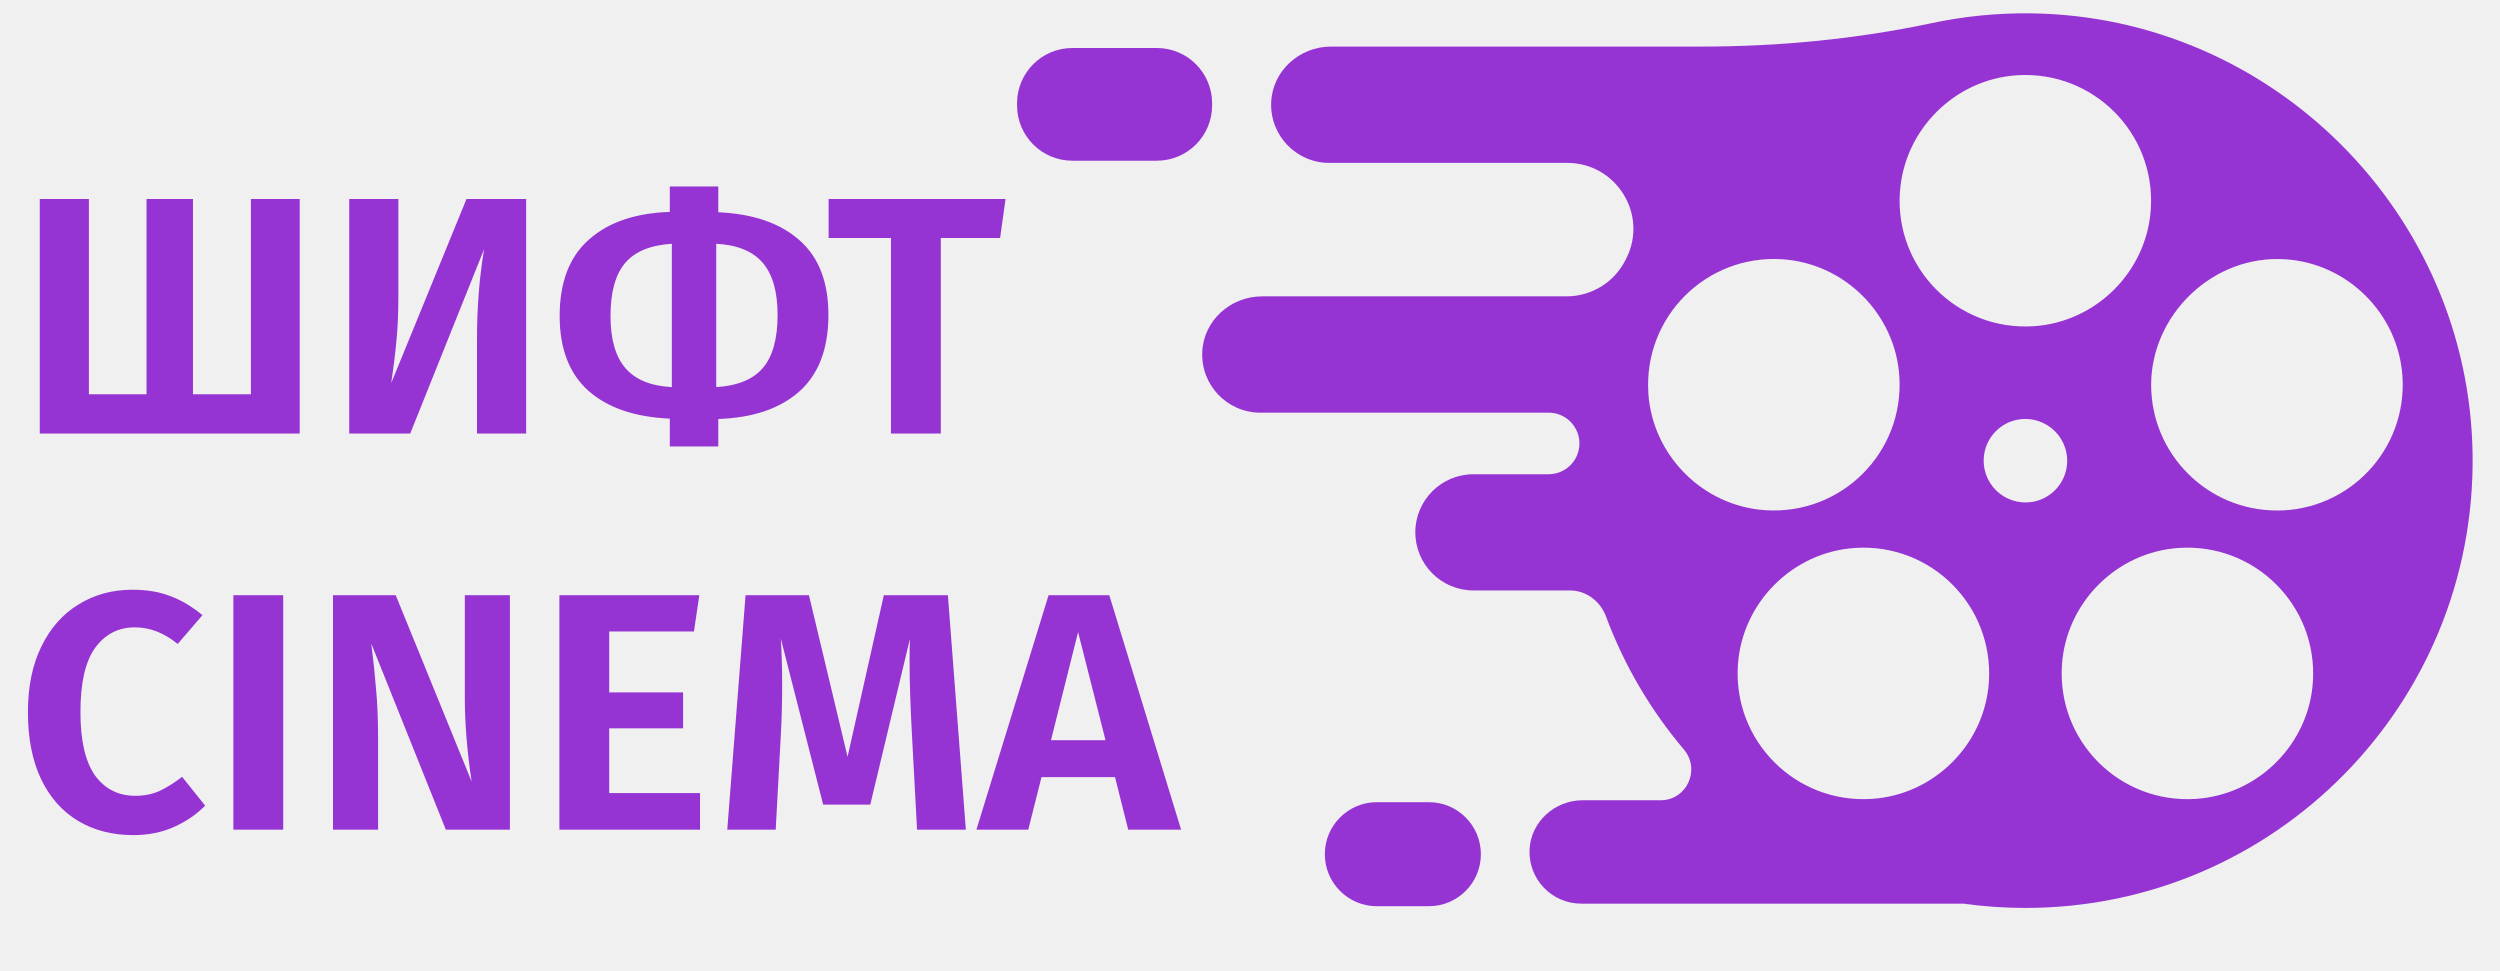
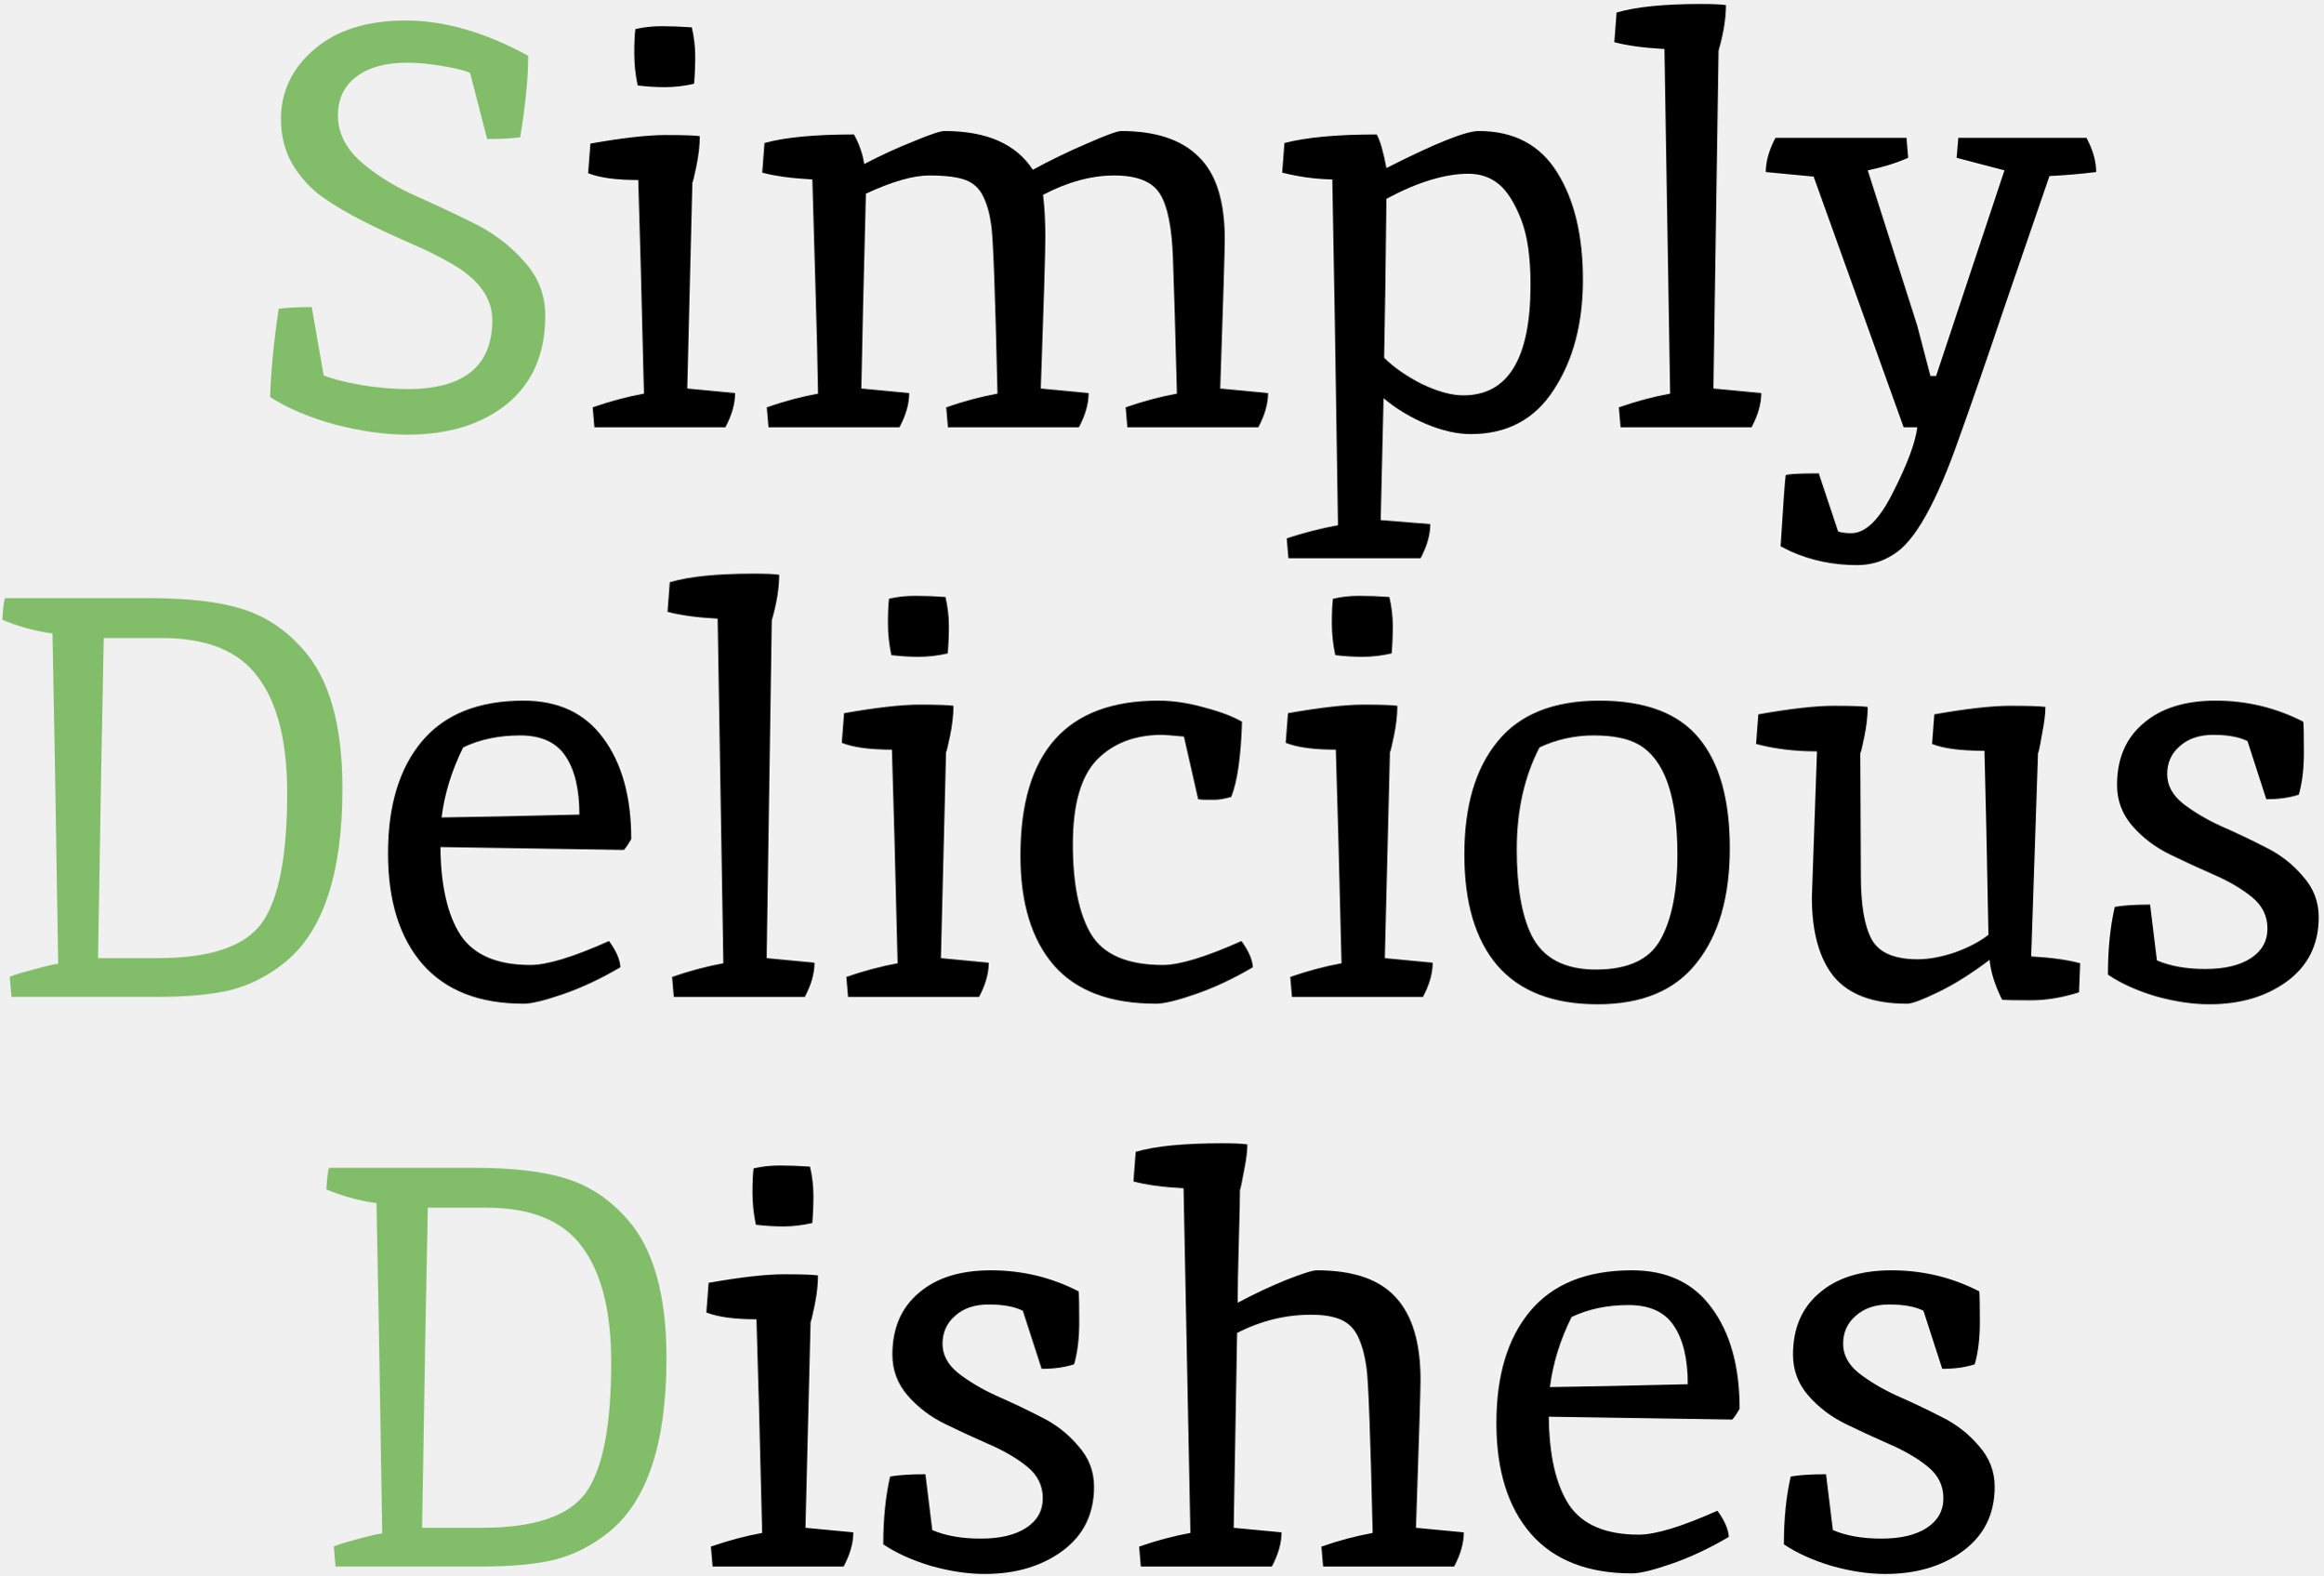
- <svg xmlns="http://www.w3.org/2000/svg" width="103" height="40" viewBox="0 0 103 40" fill="none">
-   <g clip-path="url(#clip0_906_3723)">
-     <path d="M12.348 8.2V17.862H1.638V8.2H3.663V16.243H6.037V8.2H7.95V16.243H10.337V8.2H12.348ZM21.677 17.862H19.652V13.981C19.652 12.659 19.75 11.421 19.945 10.266L16.901 17.862H14.388V8.2H16.413V12.123C16.413 12.905 16.385 13.557 16.329 14.078C16.282 14.59 16.212 15.158 16.119 15.782L19.219 8.2H21.677V17.862ZM34.131 12.975C34.131 14.362 33.731 15.414 32.93 16.131C32.13 16.838 31.017 17.215 29.593 17.262V18.393H27.596V17.248C26.154 17.183 25.037 16.801 24.245 16.103C23.454 15.396 23.058 14.367 23.058 13.017C23.058 11.63 23.459 10.583 24.259 9.875C25.06 9.159 26.172 8.777 27.596 8.731V7.683H29.593V8.744C31.036 8.81 32.153 9.196 32.944 9.903C33.736 10.601 34.131 11.626 34.131 12.975ZM29.509 15.949C30.394 15.893 31.036 15.628 31.436 15.153C31.837 14.679 32.037 13.953 32.037 12.975C32.037 12.017 31.832 11.3 31.422 10.825C31.013 10.35 30.375 10.09 29.509 10.043V15.949ZM25.153 13.017C25.153 13.976 25.358 14.693 25.767 15.167C26.177 15.642 26.814 15.903 27.68 15.949V10.043C26.796 10.099 26.154 10.364 25.753 10.839C25.353 11.314 25.153 12.04 25.153 13.017ZM41.428 8.2L41.204 9.806H38.761V17.862H36.708V9.806H34.139V8.2H41.428Z" fill="#9534D2" />
-     <path d="M5.45 24.297C6.055 24.297 6.581 24.386 7.028 24.563C7.475 24.73 7.912 24.991 8.341 25.345L7.321 26.531C6.763 26.075 6.176 25.847 5.562 25.847C4.873 25.847 4.324 26.131 3.914 26.699C3.514 27.258 3.314 28.137 3.314 29.338C3.314 30.511 3.514 31.381 3.914 31.949C4.324 32.508 4.878 32.787 5.576 32.787C5.939 32.787 6.269 32.722 6.567 32.591C6.865 32.452 7.177 32.256 7.503 32.005L8.452 33.192C8.108 33.545 7.68 33.839 7.168 34.071C6.665 34.295 6.107 34.407 5.492 34.407C4.627 34.407 3.868 34.211 3.216 33.82C2.565 33.429 2.057 32.857 1.694 32.103C1.331 31.339 1.15 30.418 1.15 29.338C1.15 28.286 1.336 27.383 1.708 26.629C2.081 25.866 2.593 25.289 3.244 24.898C3.896 24.497 4.631 24.297 5.45 24.297ZM11.668 24.521V34.183H9.615V24.521H11.668ZM21.008 34.183H18.369L15.297 26.517C15.381 27.178 15.447 27.802 15.493 28.389C15.549 28.966 15.577 29.645 15.577 30.427V34.183H13.72V24.521H16.303L19.431 32.2C19.244 30.953 19.151 29.808 19.151 28.765V24.521H21.008V34.183ZM28.813 24.521L28.59 26.015H25.099V28.528H28.143V30.008H25.099V32.675H28.841V34.183H23.047V24.521H28.813ZM39.793 34.183H37.782L37.572 30.259C37.507 29.087 37.475 28.091 37.475 27.271C37.475 26.834 37.479 26.517 37.489 26.322L35.855 33.15H33.914L32.169 26.308C32.206 26.876 32.225 27.513 32.225 28.221C32.225 28.975 32.206 29.668 32.169 30.301L31.959 34.183H29.963L30.717 24.521H33.328L34.92 31.181L36.414 24.521H39.053L39.793 34.183ZM46.483 34.183L45.939 32.019H42.909L42.364 34.183H40.228L43.202 24.521H45.702L48.662 34.183H46.483ZM43.3 30.497H45.548L44.417 26.043L43.3 30.497Z" fill="#9534D2" />
-     <path d="M63.806 19.539H60.704C59.383 19.539 58.311 20.611 58.311 21.932C58.311 23.253 59.383 24.326 60.704 24.326H64.679C65.348 24.326 65.932 24.766 66.165 25.393C66.915 27.412 68.009 29.264 69.375 30.878C70.076 31.704 69.498 32.971 68.415 32.971H65.206C64.06 32.971 63.072 33.852 63.018 34.998C62.961 36.22 63.936 37.23 65.145 37.23H80.888C81.724 37.346 82.576 37.407 83.444 37.407C93.701 37.407 102.004 29.025 101.871 18.735C101.742 8.786 93.62 0.672 83.671 0.55C82.276 0.533 80.917 0.672 79.608 0.949C76.481 1.613 73.288 1.919 70.092 1.919H54.834C53.545 1.919 52.434 2.91 52.373 4.2C52.308 5.575 53.404 6.711 54.765 6.711H64.571C66.596 6.711 67.917 8.848 67.001 10.652C66.99 10.673 66.98 10.694 66.969 10.715C66.509 11.632 65.568 12.21 64.54 12.21H51.994C50.704 12.21 49.594 13.201 49.533 14.49C49.468 15.866 50.564 17.002 51.925 17.002H63.805C64.524 17.002 65.099 17.599 65.072 18.318C65.046 19 64.486 19.537 63.805 19.537L63.806 19.539ZM78.276 7.929C78.442 5.352 80.535 3.261 83.112 3.1C86.238 2.906 88.812 5.481 88.614 8.607C88.451 11.185 86.36 13.277 83.779 13.44C80.649 13.638 78.072 11.056 78.274 7.927L78.276 7.929ZM67.912 16.181C67.719 13.056 70.294 10.483 73.42 10.681C76.001 10.844 78.092 12.938 78.254 15.518C78.45 18.648 75.866 21.224 72.737 21.021C70.16 20.854 68.072 18.76 67.91 16.183L67.912 16.181ZM81.943 28.082C81.78 30.661 79.688 32.753 77.109 32.915C73.979 33.113 71.398 30.531 71.601 27.402C71.769 24.824 73.862 22.735 76.441 22.574C79.567 22.379 82.139 24.956 81.943 28.082ZM83.743 20.675C82.567 20.871 81.561 19.871 81.751 18.695C81.866 17.983 82.437 17.407 83.149 17.287C84.325 17.091 85.334 18.09 85.144 19.267C85.029 19.981 84.456 20.557 83.743 20.677V20.675ZM95.292 28.079C95.131 30.657 93.041 32.751 90.462 32.915C87.331 33.116 84.751 30.535 84.952 27.405C85.117 24.828 87.207 22.736 89.784 22.574C92.908 22.376 95.487 24.953 95.292 28.079ZM93.81 21.032C90.947 21.032 88.627 18.712 88.627 15.853C88.627 12.993 91.15 10.474 94.18 10.684C96.736 10.861 98.806 12.934 98.98 15.491C99.186 18.518 96.79 21.034 93.811 21.034L93.81 21.032Z" fill="#9534D2" />
-     <rect x="54.583" y="33.05" width="6.429" height="4.286" rx="2.143" fill="#9534D2" />
-     <rect x="41.903" y="1.978" width="8.036" height="4.643" rx="2.277" fill="#9534D2" />
-   </g>
-   <defs>
-     <clipPath id="clip0_906_3723">
-       <rect width="102" height="39.142" fill="white" transform="translate(0.5 0.0410156)" />
-     </clipPath>
-   </defs>
+ <svg xmlns="http://www.w3.org/2000/svg" viewBox="0 0 261 177" fill="none">
+   <path d="M45.773 43.712C52.13 43.712 55.309 41.131 55.309 35.968C55.309 33.451 53.751 31.317 50.637 29.568C49.229 28.757 47.671 27.989 45.965 27.264C44.301 26.539 42.615 25.749 40.909 24.896C39.202 24.043 37.645 23.125 36.237 22.144C34.871 21.163 33.741 19.925 32.845 18.432C31.991 16.939 31.565 15.253 31.565 13.376C31.565 10.304 32.802 7.701 35.277 5.568C37.794 3.392 41.229 2.304 45.581 2.304C49.933 2.304 54.519 3.627 59.341 6.272C59.341 8.704 59.042 11.755 58.445 15.424C57.506 15.552 56.269 15.616 54.733 15.616L52.813 8.192C52.301 7.936 51.277 7.68 49.741 7.424C48.247 7.168 46.925 7.04 45.773 7.04C43.298 7.04 41.378 7.573 40.013 8.64C38.647 9.664 37.965 11.115 37.965 12.992C37.965 14.827 38.754 16.491 40.333 17.984C41.954 19.435 43.895 20.693 46.157 21.76C48.461 22.784 50.743 23.851 53.005 24.96C55.309 26.069 57.25 27.52 58.829 29.312C60.45 31.061 61.261 33.109 61.261 35.456C61.261 39.723 59.831 43.029 56.973 45.376C54.114 47.68 50.381 48.832 45.773 48.832C43.255 48.832 40.525 48.448 37.581 47.68C34.679 46.869 32.269 45.845 30.349 44.608C30.434 41.749 30.754 38.443 31.309 34.688C32.247 34.56 33.485 34.496 35.021 34.496L36.365 42.176C37.303 42.56 38.711 42.923 40.589 43.264C42.509 43.563 44.237 43.712 45.773 43.712ZM38.472 88.576C38.472 98.219 36.274 104.768 31.88 108.224C30.045 109.675 28.061 110.677 25.928 111.232C23.794 111.744 21 112 17.544 112H1.288L1.096 109.76C1.266 109.632 2.141 109.355 3.72 108.928C5.298 108.501 6.237 108.288 6.536 108.288C6.28 91.648 6.066 79.275 5.896 71.168C3.976 70.912 2.098 70.4 0.264 69.632C0.349 68.181 0.456 67.371 0.584 67.2H16.712C21.149 67.2 24.648 67.605 27.208 68.416C29.81 69.227 32.072 70.72 33.992 72.896C36.978 76.181 38.472 81.408 38.472 88.576ZM32.264 89.088C32.264 83.328 31.176 78.997 29 76.096C26.866 73.152 23.261 71.68 18.184 71.68H11.656C11.485 79.531 11.272 91.52 11.016 107.648H17.736C23.581 107.648 27.464 106.347 29.384 103.744C31.304 101.099 32.264 96.213 32.264 89.088ZM74.878 152.576C74.878 162.219 72.681 168.768 68.286 172.224C66.451 173.675 64.467 174.677 62.334 175.232C60.201 175.744 57.406 176 53.95 176H37.694L37.502 173.76C37.673 173.632 38.547 173.355 40.126 172.928C41.705 172.501 42.643 172.288 42.942 172.288C42.686 155.648 42.473 143.275 42.302 135.168C40.382 134.912 38.505 134.4 36.67 133.632C36.755 132.181 36.862 131.371 36.99 131.2H53.118C57.555 131.2 61.054 131.605 63.614 132.416C66.217 133.227 68.478 134.72 70.398 136.896C73.385 140.181 74.878 145.408 74.878 152.576ZM68.67 153.088C68.67 147.328 67.582 142.997 65.406 140.096C63.273 137.152 59.667 135.68 54.59 135.68H48.062C47.891 143.531 47.678 155.52 47.422 171.648H54.142C59.987 171.648 63.87 170.347 65.79 167.744C67.71 165.099 68.67 160.213 68.67 153.088Z" fill="#82BD69" />
+   <path d="M77.98 9.408C76.871 9.664 75.783 9.792 74.716 9.792C73.692 9.792 72.668 9.728 71.644 9.6C71.388 8.405 71.26 7.211 71.26 6.016C71.26 4.779 71.303 3.861 71.388 3.264C72.327 3.051 73.308 2.944 74.332 2.944C75.399 2.944 76.53 2.987 77.724 3.072C77.98 4.181 78.108 5.269 78.108 6.336C78.108 7.36 78.066 8.384 77.98 9.408ZM66.332 16.128C69.959 15.488 72.775 15.168 74.78 15.168C76.786 15.168 78.066 15.211 78.62 15.296C78.62 16.32 78.492 17.451 78.236 18.688C77.98 19.925 77.831 20.523 77.788 20.48L77.212 43.648L82.588 44.16C82.588 45.355 82.226 46.635 81.5 48H66.78L66.588 45.76C68.551 45.077 70.471 44.565 72.348 44.224C72.092 33.557 71.879 25.557 71.708 20.224C69.234 20.224 67.356 19.968 66.076 19.456L66.332 16.128ZM117.188 21.888C117.358 23.253 117.444 24.832 117.444 26.624C117.444 28.416 117.273 34.091 116.932 43.648L122.308 44.16C122.308 45.355 121.945 46.635 121.22 48H106.5L106.308 45.76C108.27 45.077 110.19 44.565 112.068 44.224C111.812 32.875 111.577 26.56 111.364 25.28C111.193 24 110.894 22.933 110.468 22.08C110.041 21.184 109.38 20.565 108.484 20.224C107.588 19.883 106.222 19.712 104.388 19.712C102.596 19.712 100.228 20.395 97.284 21.76C97.028 31.488 96.857 38.784 96.772 43.648L102.148 44.16C102.148 45.355 101.785 46.635 101.06 48H86.34L86.148 45.76C88.11 45.077 90.03 44.565 91.908 44.224C91.865 41.152 91.758 36.821 91.588 31.232C91.417 25.6 91.31 21.909 91.268 20.16C88.921 20.032 87.044 19.776 85.636 19.392L85.892 16.064C88.196 15.424 91.545 15.104 95.94 15.104C96.537 16.171 96.921 17.28 97.092 18.432C98.969 17.451 100.825 16.597 102.66 15.872C104.494 15.104 105.646 14.72 106.116 14.72C110.852 14.72 114.158 16.171 116.036 19.072C117.998 18.005 120.025 17.024 122.116 16.128C124.249 15.189 125.529 14.72 125.956 14.72C129.838 14.72 132.74 15.68 134.66 17.6C136.622 19.477 137.604 22.571 137.604 26.88C137.604 28.16 137.433 33.749 137.092 43.648L142.468 44.16C142.468 45.355 142.105 46.635 141.38 48H126.66L126.468 45.76C128.43 45.077 130.35 44.565 132.228 44.224C132.057 37.483 131.908 32.384 131.78 28.928C131.652 25.472 131.161 23.083 130.308 21.76C129.454 20.395 127.748 19.712 125.188 19.712C122.628 19.712 119.961 20.437 117.188 21.888ZM155.446 44.736L155.126 58.432L160.694 58.88C160.694 60.075 160.331 61.355 159.606 62.72H144.758L144.566 60.48C146.528 59.84 148.448 59.349 150.326 59.008C150.07 41.6 149.856 28.651 149.686 20.16C147.766 20.117 145.888 19.861 144.054 19.392L144.31 16.064C146.784 15.424 150.24 15.104 154.678 15.104C155.062 15.787 155.424 17.045 155.766 18.88C161.227 16.107 164.683 14.72 166.134 14.72C170.102 14.72 173.046 16.277 174.966 19.392C176.886 22.464 177.846 26.475 177.846 31.424C177.846 36.331 176.758 40.448 174.582 43.776C172.448 47.104 169.334 48.768 165.238 48.768C163.702 48.768 162.016 48.384 160.182 47.616C158.39 46.848 156.811 45.888 155.446 44.736ZM164.982 19.52C162.336 19.52 159.264 20.459 155.766 22.336C155.68 30.272 155.595 36.224 155.51 40.192C156.576 41.259 157.984 42.24 159.734 43.136C161.526 43.989 163.083 44.416 164.406 44.416C169.44 44.416 171.958 40.277 171.958 32C171.958 28.843 171.595 26.368 170.87 24.576C170.144 22.741 169.312 21.44 168.374 20.672C167.435 19.904 166.304 19.52 164.982 19.52ZM191.1 0.448C192.423 0.448 193.362 0.491 193.916 0.576C193.916 2.069 193.639 3.776 193.084 5.696C192.7 30.869 192.508 43.52 192.508 43.648L197.884 44.16C197.884 45.355 197.522 46.635 196.796 48H182.076L181.884 45.76C183.847 45.077 185.767 44.565 187.644 44.224L187.004 5.504C184.658 5.376 182.78 5.12 181.372 4.736L181.628 1.408C183.804 0.768 186.962 0.448 191.1 0.448ZM207.991 59.904C209.613 59.904 211.191 58.347 212.727 55.232C214.306 52.117 215.202 49.707 215.415 48H213.879L203.767 19.84L198.391 19.328C198.391 18.133 198.754 16.853 199.479 15.488H214.199L214.391 17.728C213.026 18.325 211.511 18.795 209.847 19.136L215.415 36.608L216.887 42.24H217.527L225.207 19.136L219.831 17.728L220.023 15.488H234.423C235.149 16.853 235.511 18.133 235.511 19.328C233.762 19.541 232.013 19.691 230.263 19.776C229.154 23.019 227.49 27.861 225.271 34.304C223.095 40.747 221.367 45.739 220.087 49.28C218.85 52.821 217.613 55.701 216.375 57.92C215.138 60.139 213.901 61.611 212.663 62.336C211.469 63.104 210.125 63.488 208.631 63.488C205.986 63.488 203.511 62.976 201.207 61.952L200.055 61.376C200.354 56.512 200.546 53.845 200.631 53.376C200.973 53.248 202.21 53.184 204.343 53.184L206.519 59.712C206.903 59.84 207.394 59.904 207.991 59.904ZM59.591 108.416C61.469 108.416 64.413 107.52 68.423 105.728C69.234 106.837 69.661 107.819 69.703 108.672C67.527 109.952 65.394 110.955 63.303 111.68C61.213 112.405 59.719 112.768 58.823 112.768C53.874 112.768 50.098 111.296 47.495 108.352C44.893 105.365 43.591 101.205 43.591 95.872C43.591 90.539 44.85 86.357 47.367 83.328C49.927 80.256 53.746 78.72 58.823 78.72C62.749 78.72 65.735 80.128 67.783 82.944C69.874 85.76 70.919 89.536 70.919 94.272C70.578 94.869 70.301 95.275 70.087 95.488L49.479 95.168C49.522 99.477 50.269 102.763 51.719 105.024C53.213 107.285 55.837 108.416 59.591 108.416ZM65.095 91.52C65.095 88.704 64.583 86.528 63.559 84.992C62.535 83.413 60.829 82.624 58.439 82.624C56.05 82.624 53.917 83.072 52.039 83.968C50.759 86.528 49.949 89.152 49.607 91.84C52.978 91.797 58.141 91.691 65.095 91.52ZM84.725 64.448C86.048 64.448 86.987 64.491 87.541 64.576C87.541 66.069 87.264 67.776 86.709 69.696C86.325 94.869 86.133 107.52 86.133 107.648L91.509 108.16C91.509 109.355 91.147 110.635 90.421 112H75.701L75.509 109.76C77.472 109.077 79.392 108.565 81.269 108.224L80.629 69.504C78.283 69.376 76.405 69.12 74.997 68.736L75.253 65.408C77.429 64.768 80.587 64.448 84.725 64.448ZM106.48 73.408C105.371 73.664 104.283 73.792 103.216 73.792C102.192 73.792 101.168 73.728 100.144 73.6C99.888 72.405 99.76 71.211 99.76 70.016C99.76 68.779 99.803 67.861 99.888 67.264C100.827 67.051 101.808 66.944 102.832 66.944C103.899 66.944 105.03 66.987 106.224 67.072C106.48 68.181 106.608 69.269 106.608 70.336C106.608 71.36 106.566 72.384 106.48 73.408ZM94.832 80.128C98.459 79.488 101.275 79.168 103.28 79.168C105.286 79.168 106.566 79.211 107.12 79.296C107.12 80.32 106.992 81.451 106.736 82.688C106.48 83.925 106.331 84.523 106.288 84.48L105.712 107.648L111.088 108.16C111.088 109.355 110.726 110.635 110 112H95.28L95.088 109.76C97.051 109.077 98.971 108.565 100.848 108.224C100.592 97.557 100.379 89.557 100.208 84.224C97.734 84.224 95.856 83.968 94.576 83.456L94.832 80.128ZM129.88 112.768C124.76 112.768 120.941 111.339 118.424 108.48C115.906 105.579 114.648 101.461 114.648 96.128C114.648 84.523 119.81 78.72 130.136 78.72C131.8 78.72 133.528 78.976 135.32 79.488C137.112 79.957 138.52 80.491 139.544 81.088C139.416 85.056 139.01 87.872 138.328 89.536C137.56 89.749 136.941 89.856 136.472 89.856H135.384C135.17 89.856 134.914 89.835 134.616 89.792L133.016 82.752C131.608 82.624 130.797 82.56 130.584 82.56C127.512 82.56 125.058 83.499 123.224 85.376C121.432 87.253 120.536 90.411 120.536 94.848C120.536 99.285 121.218 102.656 122.584 104.96C123.992 107.264 126.68 108.416 130.648 108.416C132.525 108.416 135.469 107.52 139.48 105.728C140.29 106.837 140.717 107.819 140.76 108.672C138.584 109.952 136.45 110.955 134.36 111.68C132.269 112.405 130.776 112.768 129.88 112.768ZM156.355 73.408C155.246 73.664 154.158 73.792 153.091 73.792C152.067 73.792 151.043 73.728 150.019 73.6C149.763 72.405 149.635 71.211 149.635 70.016C149.635 68.779 149.678 67.861 149.763 67.264C150.702 67.051 151.683 66.944 152.707 66.944C153.774 66.944 154.905 66.987 156.099 67.072C156.355 68.181 156.483 69.269 156.483 70.336C156.483 71.36 156.441 72.384 156.355 73.408ZM144.707 80.128C148.334 79.488 151.15 79.168 153.155 79.168C155.161 79.168 156.441 79.211 156.995 79.296C156.995 80.32 156.867 81.451 156.611 82.688C156.355 83.925 156.206 84.523 156.163 84.48L155.587 107.648L160.963 108.16C160.963 109.355 160.601 110.635 159.875 112H145.155L144.963 109.76C146.926 109.077 148.846 108.565 150.723 108.224C150.467 97.557 150.254 89.557 150.083 84.224C147.609 84.224 145.731 83.968 144.451 83.456L144.707 80.128ZM179.307 108.928C182.891 108.928 185.301 107.819 186.539 105.6C187.819 103.339 188.459 100.139 188.459 96C188.459 89.429 187.008 85.312 184.107 83.648C182.912 82.965 181.227 82.624 179.051 82.624C176.917 82.624 174.891 83.072 172.971 83.968C171.264 87.253 170.411 91.072 170.411 95.424C170.411 99.605 170.965 102.827 172.075 105.088C173.355 107.648 175.765 108.928 179.307 108.928ZM164.523 96C164.523 90.581 165.76 86.357 168.235 83.328C170.709 80.256 174.528 78.72 179.691 78.72C184.853 78.72 188.587 80.128 190.891 82.944C193.195 85.717 194.347 89.835 194.347 95.296C194.347 100.757 193.109 105.045 190.635 108.16C188.203 111.275 184.491 112.832 179.499 112.832C174.507 112.832 170.752 111.381 168.235 108.48C165.76 105.579 164.523 101.419 164.523 96ZM215.472 107.776C216.71 107.776 218.096 107.52 219.632 107.008C221.168 106.453 222.427 105.792 223.408 105.024C223.238 95.936 223.088 89.045 222.96 84.352C220.315 84.352 218.352 84.096 217.072 83.584L217.328 80.256C220.955 79.616 223.792 79.296 225.84 79.296C227.931 79.296 229.254 79.339 229.808 79.424C229.808 80.192 229.68 81.216 229.424 82.496C229.211 83.776 229.062 84.48 228.976 84.608L228.208 107.456C230.47 107.584 232.304 107.84 233.712 108.224L233.584 111.488C231.707 112.085 229.894 112.384 228.144 112.384C226.395 112.384 225.328 112.363 224.944 112.32C224.134 110.699 223.664 109.205 223.536 107.84C221.446 109.419 219.504 110.635 217.712 111.488C215.963 112.341 214.811 112.768 214.256 112.768C210.502 112.768 207.771 111.765 206.064 109.76C204.4 107.712 203.568 104.725 203.568 100.8C203.568 100.757 203.76 95.296 204.144 84.416C201.67 84.416 199.387 84.139 197.296 83.584L197.552 80.256C201.179 79.616 203.995 79.296 206 79.296C208.006 79.296 209.286 79.339 209.84 79.424C209.84 80.448 209.712 81.579 209.456 82.816C209.2 84.053 209.051 84.651 209.008 84.608L209.072 98.432C209.072 101.675 209.478 104.043 210.288 105.536C211.099 107.029 212.827 107.776 215.472 107.776ZM242.335 107.904C243.828 108.544 245.641 108.864 247.775 108.864C249.951 108.864 251.657 108.459 252.895 107.648C254.132 106.837 254.751 105.728 254.751 104.32C254.751 102.912 254.175 101.739 253.023 100.8C251.871 99.861 250.463 99.029 248.799 98.304C247.135 97.579 245.471 96.811 243.807 96C242.143 95.189 240.735 94.123 239.583 92.8C238.431 91.477 237.855 89.941 237.855 88.192C237.855 85.248 238.836 82.944 240.799 81.28C242.761 79.573 245.471 78.72 248.927 78.72C252.425 78.72 255.711 79.509 258.783 81.088C258.825 81.515 258.847 82.667 258.847 84.544C258.847 86.379 258.655 87.957 258.271 89.28C257.247 89.621 256.031 89.792 254.623 89.792L252.511 83.264C251.572 82.795 250.292 82.56 248.671 82.56C247.092 82.56 245.833 82.987 244.895 83.84C243.956 84.651 243.487 85.696 243.487 86.976C243.487 88.213 244.063 89.301 245.215 90.24C246.409 91.179 247.839 92.032 249.503 92.8C251.167 93.525 252.831 94.315 254.495 95.168C256.159 95.979 257.567 97.067 258.719 98.432C259.913 99.755 260.511 101.291 260.511 103.04C260.511 106.112 259.316 108.523 256.927 110.272C254.58 111.979 251.679 112.832 248.223 112.832C246.345 112.832 244.34 112.533 242.207 111.936C240.073 111.296 238.281 110.485 236.831 109.504C236.831 106.645 237.087 104.107 237.599 101.888C238.58 101.717 239.903 101.632 241.567 101.632L242.335 107.904ZM91.261 137.408C90.152 137.664 89.064 137.792 87.998 137.792C86.974 137.792 85.95 137.728 84.925 137.6C84.669 136.405 84.541 135.211 84.541 134.016C84.541 132.779 84.584 131.861 84.669 131.264C85.608 131.051 86.59 130.944 87.614 130.944C88.68 130.944 89.811 130.987 91.005 131.072C91.261 132.181 91.389 133.269 91.389 134.336C91.389 135.36 91.347 136.384 91.261 137.408ZM79.614 144.128C83.24 143.488 86.056 143.168 88.061 143.168C90.067 143.168 91.347 143.211 91.901 143.296C91.901 144.32 91.773 145.451 91.517 146.688C91.261 147.925 91.112 148.523 91.07 148.48L90.493 171.648L95.87 172.16C95.87 173.355 95.507 174.635 94.781 176H80.061L79.87 173.76C81.832 173.077 83.752 172.565 85.629 172.224C85.374 161.557 85.16 153.557 84.99 148.224C82.515 148.224 80.638 147.968 79.358 147.456L79.614 144.128ZM104.741 171.904C106.234 172.544 108.048 172.864 110.181 172.864C112.357 172.864 114.064 172.459 115.301 171.648C116.538 170.837 117.157 169.728 117.157 168.32C117.157 166.912 116.581 165.739 115.429 164.8C114.277 163.861 112.869 163.029 111.205 162.304C109.541 161.579 107.877 160.811 106.213 160C104.549 159.189 103.141 158.123 101.989 156.8C100.837 155.477 100.261 153.941 100.261 152.192C100.261 149.248 101.242 146.944 103.205 145.28C105.168 143.573 107.877 142.72 111.333 142.72C114.832 142.72 118.117 143.509 121.189 145.088C121.232 145.515 121.253 146.667 121.253 148.544C121.253 150.379 121.061 151.957 120.677 153.28C119.653 153.621 118.437 153.792 117.029 153.792L114.917 147.264C113.978 146.795 112.698 146.56 111.077 146.56C109.498 146.56 108.24 146.987 107.301 147.84C106.362 148.651 105.893 149.696 105.893 150.976C105.893 152.213 106.469 153.301 107.621 154.24C108.816 155.179 110.245 156.032 111.909 156.8C113.573 157.525 115.237 158.315 116.901 159.168C118.565 159.979 119.973 161.067 121.125 162.432C122.32 163.755 122.917 165.291 122.917 167.04C122.917 170.112 121.722 172.523 119.333 174.272C116.986 175.979 114.085 176.832 110.629 176.832C108.752 176.832 106.746 176.533 104.613 175.936C102.48 175.296 100.688 174.485 99.237 173.504C99.237 170.645 99.493 168.107 100.005 165.888C100.986 165.717 102.309 165.632 103.973 165.632L104.741 171.904ZM137.327 128.448C138.649 128.448 139.588 128.491 140.143 128.576C140.143 129.344 140.015 130.347 139.759 131.584C139.545 132.779 139.396 133.483 139.311 133.696C139.311 134.635 139.268 136.576 139.183 139.52C139.097 142.464 139.055 144.747 139.055 146.368C140.889 145.387 142.703 144.533 144.495 143.808C146.329 143.083 147.481 142.72 147.951 142.72C152.047 142.72 155.012 143.744 156.847 145.792C158.681 147.797 159.599 150.869 159.599 155.008C159.599 156.203 159.428 161.749 159.087 171.648L164.463 172.16C164.463 173.355 164.1 174.635 163.375 176H148.655L148.463 173.76C150.425 173.077 152.345 172.565 154.223 172.224C153.967 161.045 153.732 154.837 153.519 153.6C153.348 152.32 153.049 151.211 152.623 150.272C152.196 149.333 151.556 148.672 150.703 148.288C149.849 147.904 148.719 147.712 147.311 147.712C144.409 147.712 141.636 148.395 138.991 149.76L138.607 171.648L143.983 172.16C143.983 173.355 143.62 174.635 142.895 176H128.174L127.983 173.76C129.945 173.077 131.865 172.565 133.743 172.224L132.975 133.504C130.628 133.376 128.751 133.12 127.343 132.736L127.599 129.408C129.775 128.768 133.017 128.448 137.327 128.448ZM184.123 172.416C186 172.416 188.944 171.52 192.955 169.728C193.765 170.837 194.192 171.819 194.235 172.672C192.059 173.952 189.925 174.955 187.835 175.68C185.744 176.405 184.251 176.768 183.355 176.768C178.405 176.768 174.629 175.296 172.027 172.352C169.424 169.365 168.123 165.205 168.123 159.872C168.123 154.539 169.381 150.357 171.899 147.328C174.459 144.256 178.277 142.72 183.355 142.72C187.28 142.72 190.267 144.128 192.315 146.944C194.405 149.76 195.451 153.536 195.451 158.272C195.109 158.869 194.832 159.275 194.619 159.488L174.01 159.168C174.053 163.477 174.8 166.763 176.251 169.024C177.744 171.285 180.368 172.416 184.123 172.416ZM189.627 155.52C189.627 152.704 189.115 150.528 188.091 148.992C187.067 147.413 185.36 146.624 182.971 146.624C180.581 146.624 178.448 147.072 176.571 147.968C175.291 150.528 174.48 153.152 174.139 155.84C177.509 155.797 182.672 155.691 189.627 155.52ZM205.929 171.904C207.422 172.544 209.235 172.864 211.369 172.864C213.545 172.864 215.251 172.459 216.489 171.648C217.726 170.837 218.345 169.728 218.345 168.32C218.345 166.912 217.769 165.739 216.617 164.8C215.465 163.861 214.057 163.029 212.393 162.304C210.729 161.579 209.065 160.811 207.401 160C205.737 159.189 204.329 158.123 203.177 156.8C202.025 155.477 201.449 153.941 201.449 152.192C201.449 149.248 202.43 146.944 204.393 145.28C206.355 143.573 209.065 142.72 212.521 142.72C216.019 142.72 219.305 143.509 222.377 145.088C222.419 145.515 222.441 146.667 222.441 148.544C222.441 150.379 222.249 151.957 221.865 153.28C220.841 153.621 219.625 153.792 218.217 153.792L216.105 147.264C215.166 146.795 213.886 146.56 212.265 146.56C210.686 146.56 209.427 146.987 208.489 147.84C207.55 148.651 207.081 149.696 207.081 150.976C207.081 152.213 207.657 153.301 208.809 154.24C210.003 155.179 211.433 156.032 213.097 156.8C214.761 157.525 216.425 158.315 218.089 159.168C219.753 159.979 221.161 161.067 222.313 162.432C223.507 163.755 224.105 165.291 224.105 167.04C224.105 170.112 222.91 172.523 220.521 174.272C218.174 175.979 215.273 176.832 211.817 176.832C209.939 176.832 207.934 176.533 205.801 175.936C203.667 175.296 201.875 174.485 200.424 173.504C200.424 170.645 200.681 168.107 201.193 165.888C202.174 165.717 203.497 165.632 205.161 165.632L205.929 171.904Z" fill="black" />
</svg>
